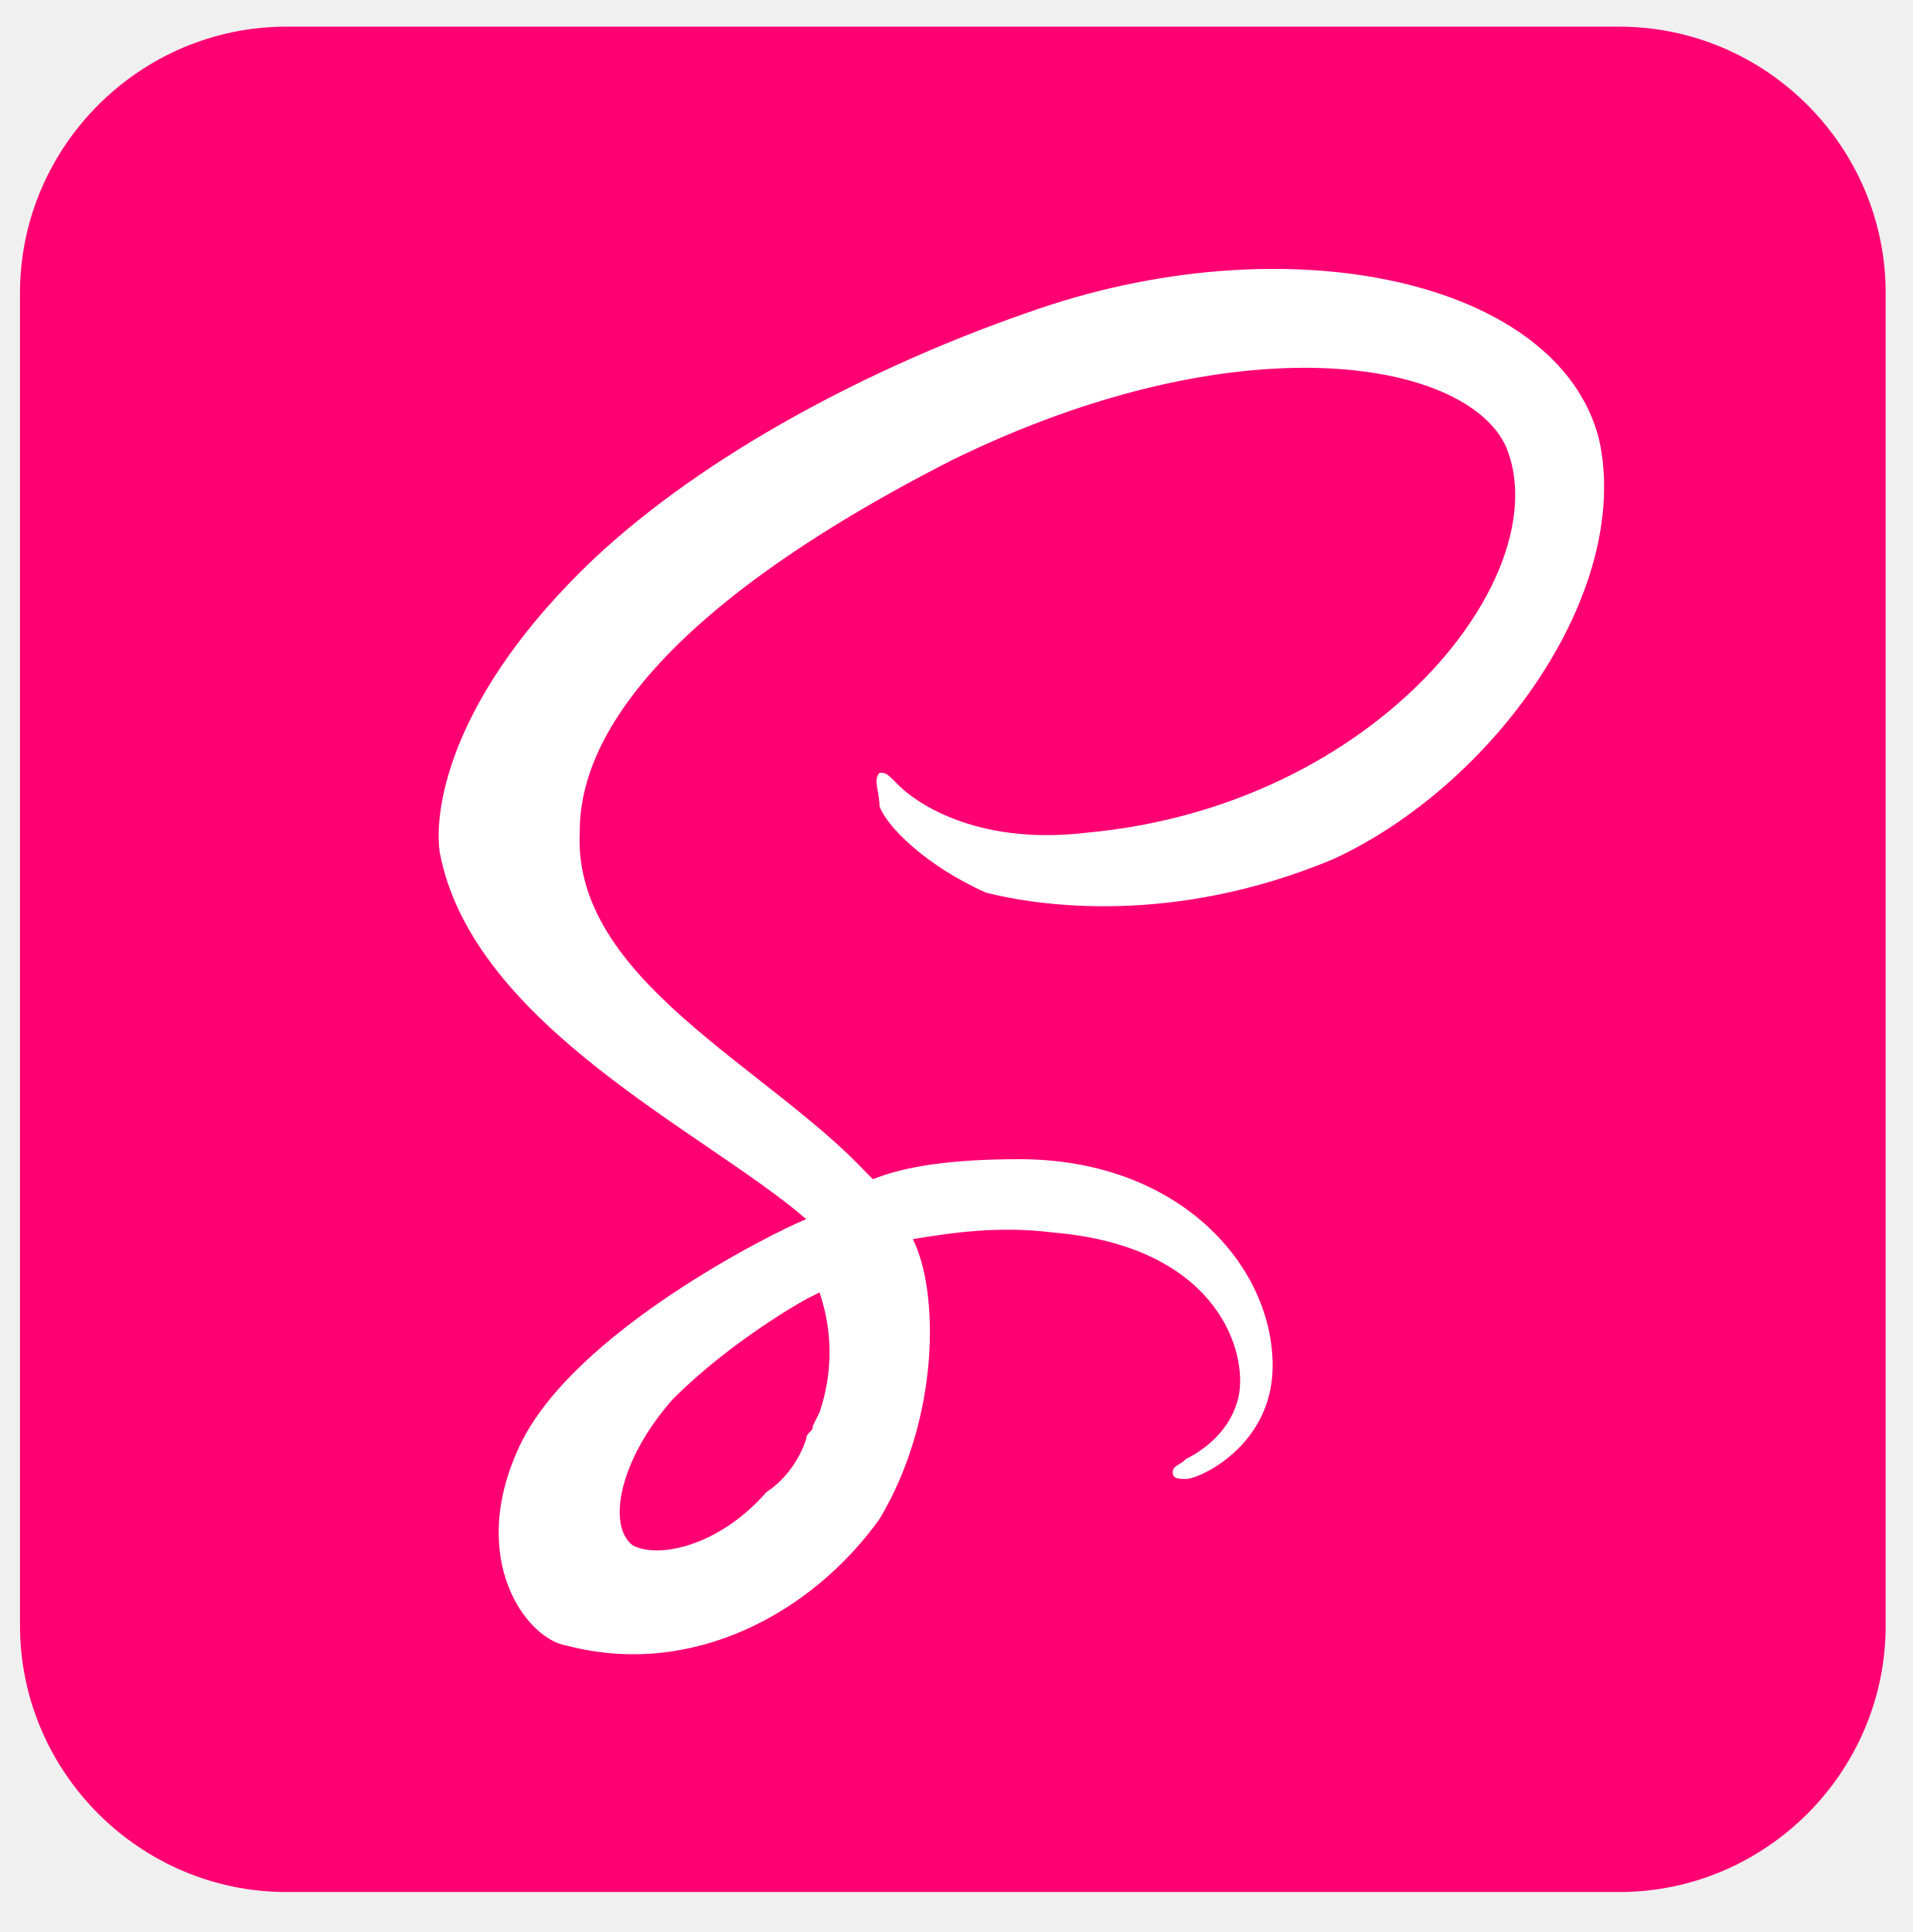
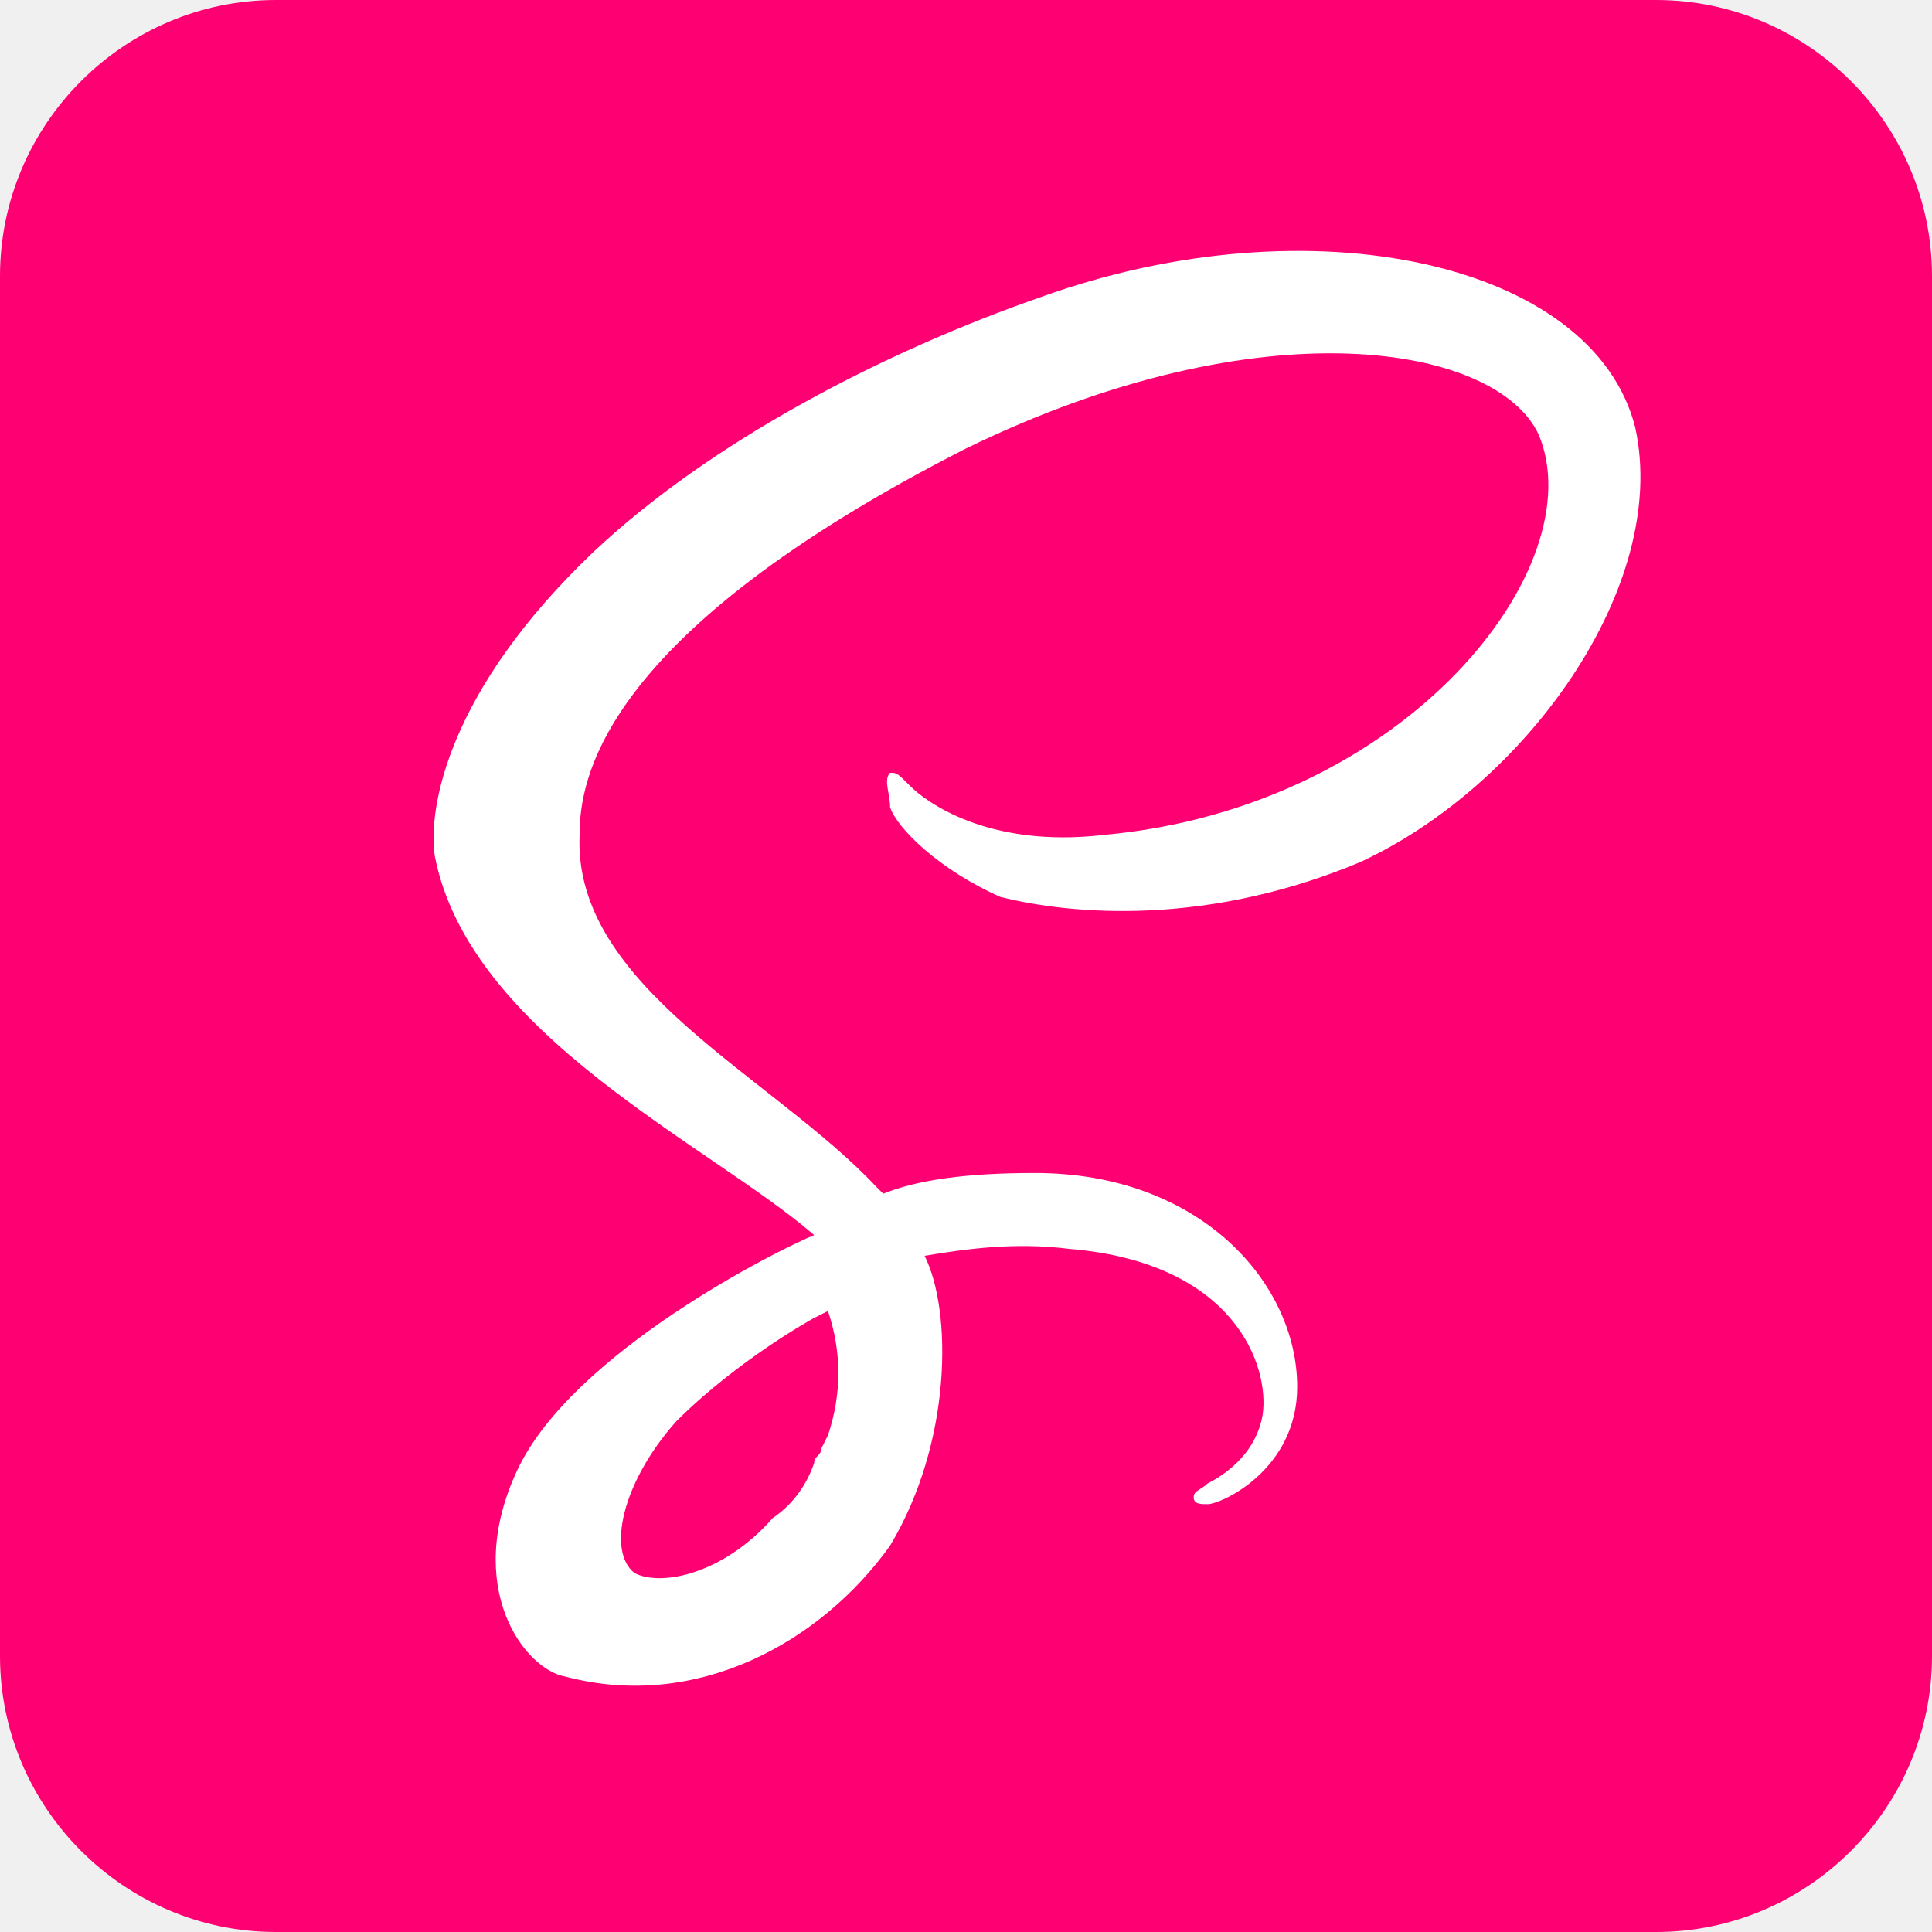
- <svg xmlns="http://www.w3.org/2000/svg" version="1.1" id="Layer_1" x="0px" y="0px" viewBox="0 0 28.7 29" style="enable-background:new 0 0 28.7 29;" xml:space="preserve">
+ <svg xmlns="http://www.w3.org/2000/svg" version="1.1" id="Layer_1" x="0px" y="0px" viewBox="0 0 28 28" style="enable-background:new 0 0 28 28;" xml:space="preserve">
  <style type="text/css">
	.st0{fill:#FFFFFF;}
	.st1{fill:#FF0073;}
</style>
-   <rect x="4" y="3" class="st0" width="22.1" height="22.1" />
-   <path class="st1" d="M12.3,19.4c0.2,0.6,0.2,1.2,0,1.8l-0.1,0.2c0,0.1-0.1,0.1-0.1,0.2c-0.1,0.3-0.3,0.6-0.6,0.8  c-0.7,0.8-1.6,1-2,0.8c-0.4-0.3-0.2-1.3,0.6-2.2c0.9-0.9,2-1.5,2-1.5l0,0L12.3,19.4z M24,6.6c-0.6-2.4-4.7-3.3-8.6-1.9  c-2.3,0.8-4.8,2.1-6.5,3.7c-2.1,2-2.4,3.7-2.3,4.4c0.5,2.6,4,4.2,5.5,5.5l0,0c-0.5,0.2-3.5,1.7-4.3,3.4c-0.8,1.7,0.1,2.9,0.7,3  c1.9,0.5,3.7-0.5,4.7-1.9c0.9-1.5,0.9-3.4,0.5-4.2c0.6-0.1,1.3-0.2,2.1-0.1c2.4,0.2,2.9,1.7,2.8,2.4c-0.1,0.6-0.6,0.9-0.8,1  c-0.1,0.1-0.2,0.1-0.2,0.2s0.1,0.1,0.2,0.1c0.2,0,1.3-0.5,1.3-1.7c0-1.5-1.4-3.1-3.8-3.1c-1,0-1.7,0.1-2.2,0.3l-0.1-0.1  c-1.5-1.6-4.4-2.9-4.3-5.1c0-0.8,0.3-2.9,5.6-5.6c4.3-2.1,7.7-1.5,8.3-0.2c0.8,1.9-1.9,5.4-6.3,5.8c-1.7,0.2-2.6-0.5-2.8-0.7  c-0.2-0.2-0.2-0.2-0.3-0.2c-0.1,0.1,0,0.3,0,0.5c0.1,0.3,0.7,0.9,1.6,1.3c0.8,0.2,2.8,0.5,5.2-0.5C22.4,11.8,24.5,8.9,24,6.6  C23.9,6.4,24,6.6,24,6.6z M4.3,0.4h20c2.2,0,4,1.8,4,4v20c0,2.2-1.8,4-4,4h-20c-2.2,0-4-1.8-4-4v-20C0.3,2.2,2.1,0.4,4.3,0.4z" />
+   <rect x="3.7" y="2.6" class="st0" width="22.1" height="22.1" />
+   <path class="st1" d="M12,19c0.2,0.6,0.2,1.2,0,1.8L11.9,21c0,0.1-0.1,0.1-0.1,0.2c-0.1,0.3-0.3,0.6-0.6,0.8c-0.7,0.8-1.6,1-2,0.8  c-0.4-0.3-0.2-1.3,0.6-2.2c0.9-0.9,2-1.5,2-1.5l0,0L12,19z M23.7,6.2c-0.6-2.4-4.7-3.3-8.6-1.9C12.8,5.1,10.3,6.4,8.6,8  c-2.1,2-2.4,3.7-2.3,4.4c0.5,2.6,4,4.2,5.5,5.5l0,0c-0.5,0.2-3.5,1.7-4.3,3.4c-0.8,1.7,0.1,2.9,0.7,3c1.9,0.5,3.7-0.5,4.7-1.9  c0.9-1.5,0.9-3.4,0.5-4.2c0.6-0.1,1.3-0.2,2.1-0.1c2.4,0.2,2.9,1.7,2.8,2.4c-0.1,0.6-0.6,0.9-0.8,1c-0.1,0.1-0.2,0.1-0.2,0.2  s0.1,0.1,0.2,0.1c0.2,0,1.3-0.5,1.3-1.7c0-1.5-1.4-3.1-3.8-3.1c-1,0-1.7,0.1-2.2,0.3l-0.1-0.1c-1.5-1.6-4.4-2.9-4.3-5.1  c0-0.8,0.3-2.9,5.6-5.6c4.3-2.1,7.7-1.5,8.3-0.2c0.8,1.9-1.9,5.4-6.3,5.8c-1.7,0.2-2.6-0.5-2.8-0.7s-0.2-0.2-0.3-0.2  c-0.1,0.1,0,0.3,0,0.5c0.1,0.3,0.7,0.9,1.6,1.3c0.8,0.2,2.8,0.5,5.2-0.5C22.1,11.4,24.2,8.5,23.7,6.2C23.6,6,23.7,6.2,23.7,6.2z   M4,0h20c2.2,0,4,1.8,4,4v20c0,2.2-1.8,4-4,4H4c-2.2,0-4-1.8-4-4V4C0,1.8,1.8,0,4,0z" />
</svg>
